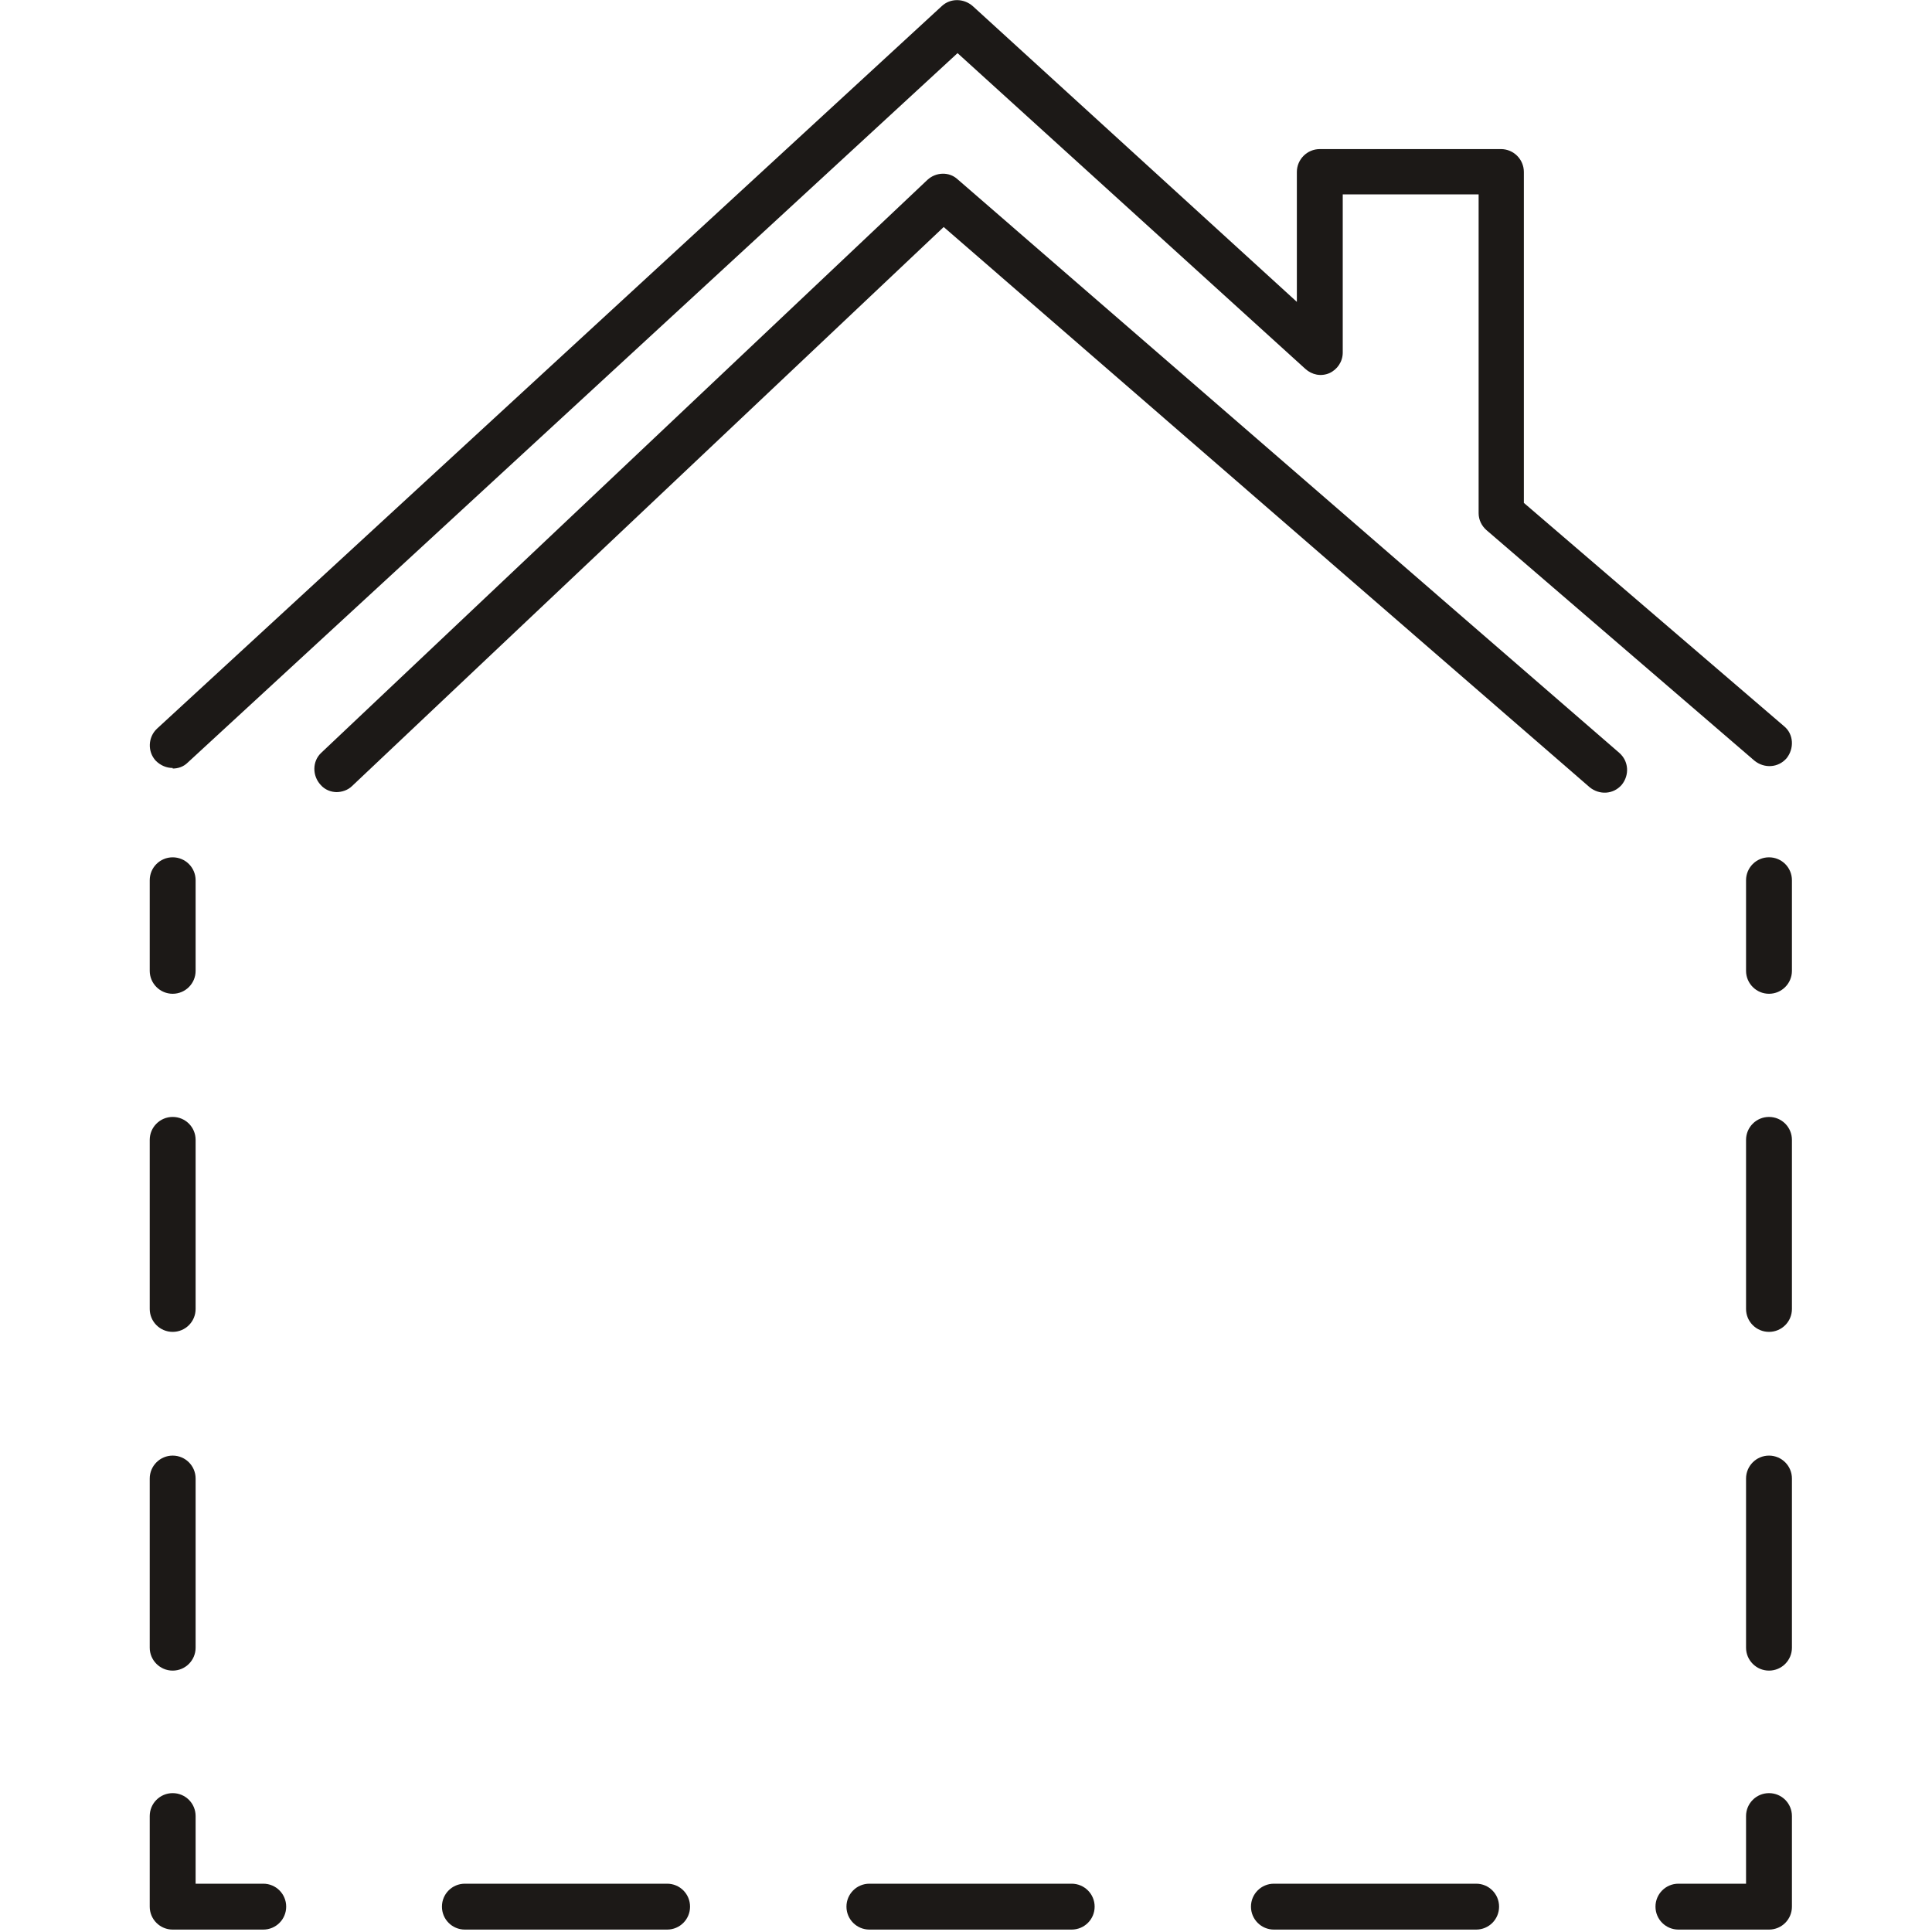
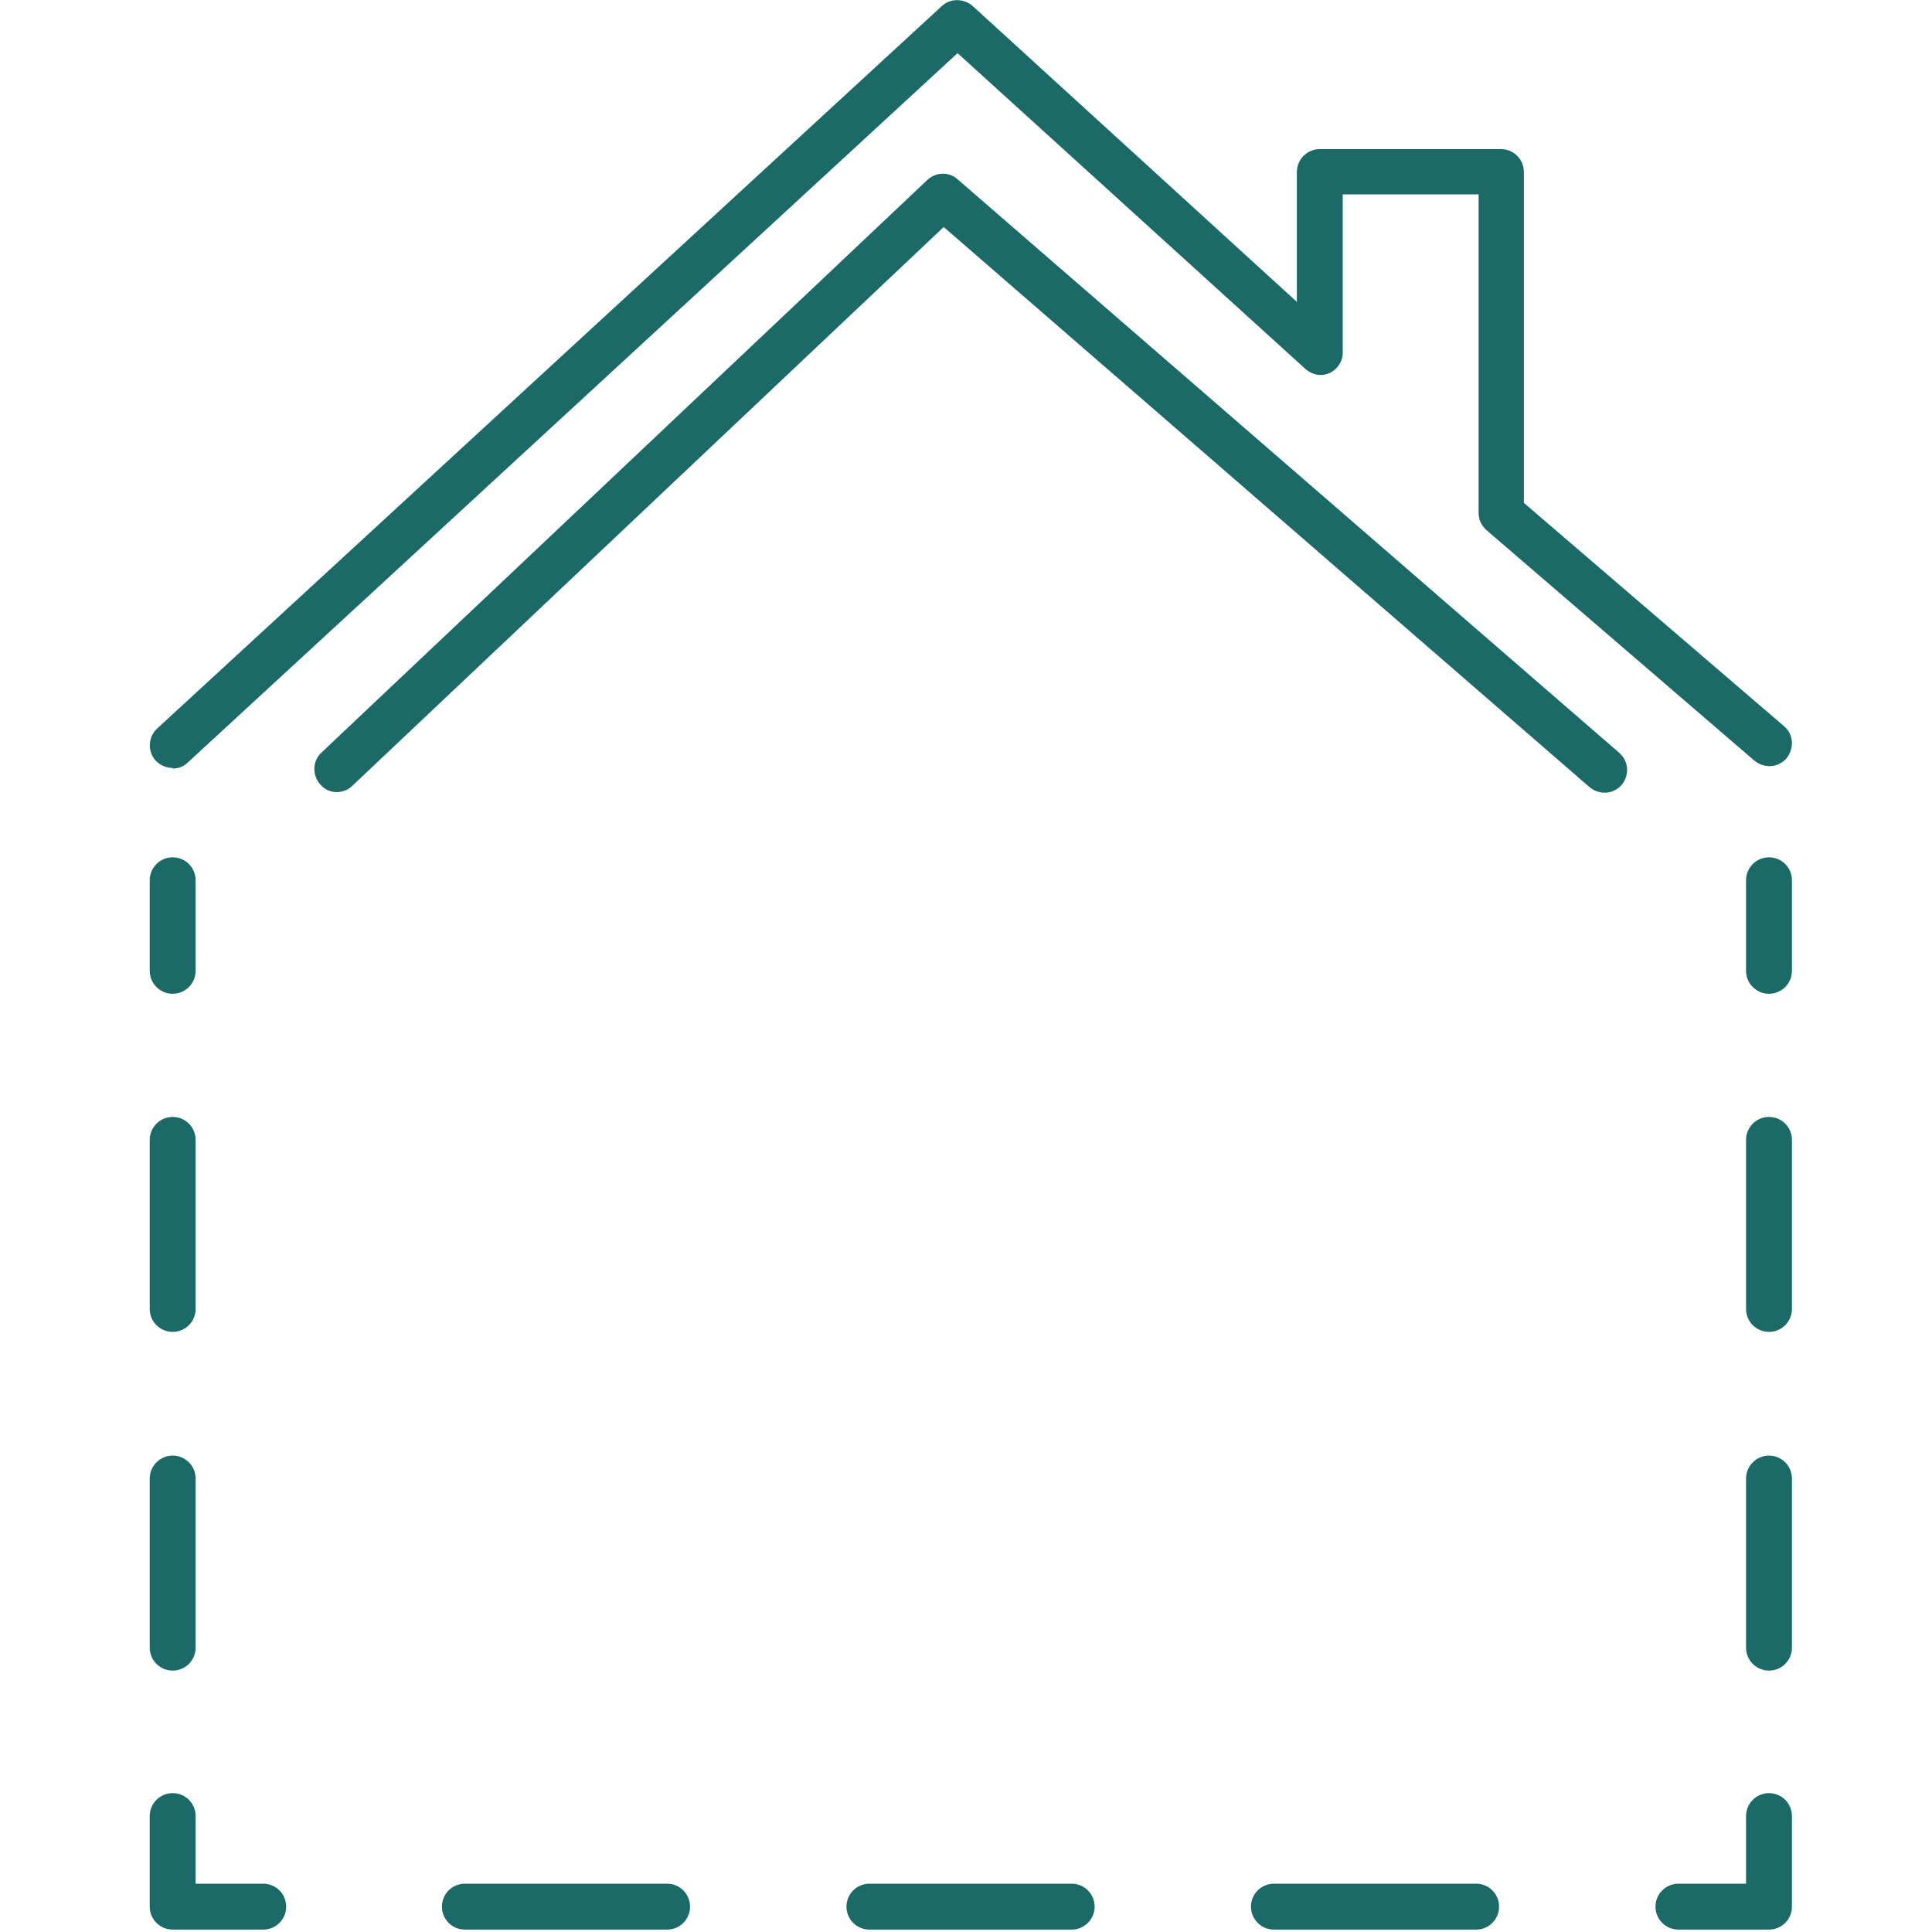
<svg xmlns="http://www.w3.org/2000/svg" width="24" height="24" viewBox="0 0 24 24" fill="none">
-   <path d="M2.145 9.54C2.07 9.54 1.995 9.51 1.935 9.45C1.83 9.337 1.838 9.157 1.95 9.052L11.7 0.075C11.805 -0.023 11.97 -0.023 12.083 0.075L16.11 3.75V2.137C16.11 1.98 16.238 1.852 16.395 1.852H18.645C18.803 1.852 18.93 1.98 18.93 2.137V6.247L22.163 9.022C22.283 9.12 22.29 9.3 22.193 9.42C22.088 9.54 21.915 9.547 21.795 9.45L18.465 6.585C18.405 6.532 18.368 6.457 18.368 6.375V2.415H16.68V4.38C16.68 4.492 16.613 4.59 16.515 4.635C16.41 4.68 16.298 4.657 16.215 4.582L11.895 0.66L2.333 9.472C2.28 9.525 2.213 9.547 2.145 9.547V9.54Z" fill="#1C1917" />
-   <path d="M2.145 12.345C1.988 12.345 1.86 12.217 1.86 12.06V10.935C1.86 10.777 1.988 10.65 2.145 10.65C2.303 10.65 2.43 10.777 2.43 10.935V12.06C2.43 12.217 2.303 12.345 2.145 12.345Z" fill="#1C1917" />
-   <path d="M2.145 20.753C1.988 20.753 1.86 20.625 1.86 20.468V18.367C1.86 18.21 1.988 18.082 2.145 18.082C2.303 18.082 2.43 18.21 2.43 18.367V20.468C2.43 20.625 2.303 20.753 2.145 20.753ZM2.145 16.545C1.988 16.545 1.86 16.418 1.86 16.26V14.16C1.86 14.002 1.988 13.875 2.145 13.875C2.303 13.875 2.43 14.002 2.43 14.16V16.26C2.43 16.418 2.303 16.545 2.145 16.545Z" fill="#1C1917" />
-   <path d="M3.27 23.97H2.145C1.988 23.97 1.86 23.843 1.86 23.685V22.56C1.86 22.402 1.988 22.275 2.145 22.275C2.303 22.275 2.43 22.402 2.43 22.56V23.4H3.27C3.428 23.4 3.555 23.527 3.555 23.685C3.555 23.843 3.428 23.97 3.27 23.97Z" fill="#1C1917" />
-   <path d="M18.337 23.97H15.825C15.668 23.97 15.54 23.843 15.54 23.685C15.54 23.527 15.668 23.4 15.825 23.4H18.337C18.495 23.4 18.622 23.527 18.622 23.685C18.622 23.843 18.495 23.97 18.337 23.97ZM13.312 23.97H10.8C10.643 23.97 10.515 23.843 10.515 23.685C10.515 23.527 10.643 23.4 10.8 23.4H13.312C13.47 23.4 13.598 23.527 13.598 23.685C13.598 23.843 13.47 23.97 13.312 23.97ZM8.287 23.97H5.775C5.617 23.97 5.49 23.843 5.49 23.685C5.49 23.527 5.617 23.4 5.775 23.4H8.287C8.445 23.4 8.572 23.527 8.572 23.685C8.572 23.843 8.445 23.97 8.287 23.97Z" fill="#1C1917" />
-   <path d="M21.975 23.97H20.85C20.693 23.97 20.565 23.843 20.565 23.685C20.565 23.527 20.693 23.4 20.85 23.4H21.69V22.56C21.69 22.402 21.818 22.275 21.975 22.275C22.133 22.275 22.26 22.402 22.26 22.56V23.685C22.26 23.843 22.133 23.97 21.975 23.97Z" fill="#1C1917" />
-   <path d="M21.975 20.753C21.818 20.753 21.69 20.625 21.69 20.468V18.367C21.69 18.21 21.818 18.082 21.975 18.082C22.133 18.082 22.26 18.21 22.26 18.367V20.468C22.26 20.625 22.133 20.753 21.975 20.753ZM21.975 16.545C21.818 16.545 21.69 16.418 21.69 16.26V14.16C21.69 14.002 21.818 13.875 21.975 13.875C22.133 13.875 22.26 14.002 22.26 14.16V16.26C22.26 16.418 22.133 16.545 21.975 16.545Z" fill="#1C1917" />
-   <path d="M21.975 12.345C21.818 12.345 21.69 12.217 21.69 12.06V10.935C21.69 10.777 21.818 10.65 21.975 10.65C22.133 10.65 22.26 10.777 22.26 10.935V12.06C22.26 12.217 22.133 12.345 21.975 12.345Z" fill="#1C1917" />
-   <path d="M4.185 9.84C4.11 9.84 4.035 9.81 3.983 9.75C3.878 9.637 3.878 9.457 3.99 9.352L11.52 2.235C11.625 2.137 11.79 2.13 11.895 2.227L20.115 9.352C20.235 9.457 20.243 9.63 20.145 9.75C20.04 9.87 19.868 9.877 19.748 9.78L11.723 2.82L4.373 9.765C4.32 9.817 4.245 9.84 4.178 9.84H4.185Z" fill="#1C1917" />
+   <path d="M2.145 9.54C2.07 9.54 1.995 9.51 1.935 9.45C1.83 9.337 1.838 9.157 1.95 9.052L11.7 0.075C11.805 -0.023 11.97 -0.023 12.083 0.075L16.11 3.75V2.137C16.11 1.98 16.238 1.852 16.395 1.852H18.645C18.803 1.852 18.93 1.98 18.93 2.137V6.247L22.163 9.022C22.283 9.12 22.29 9.3 22.193 9.42C22.088 9.54 21.915 9.547 21.795 9.45L18.465 6.585C18.405 6.532 18.368 6.457 18.368 6.375V2.415H16.68V4.38C16.68 4.492 16.613 4.59 16.515 4.635C16.41 4.68 16.298 4.657 16.215 4.582L11.895 0.66L2.333 9.472C2.28 9.525 2.213 9.547 2.145 9.547V9.54Z" fill="#1b6a68" />
+   <path d="M2.145 12.345C1.988 12.345 1.86 12.217 1.86 12.06V10.935C1.86 10.777 1.988 10.65 2.145 10.65C2.303 10.65 2.43 10.777 2.43 10.935V12.06C2.43 12.217 2.303 12.345 2.145 12.345Z" fill="#1b6a68" />
+   <path d="M2.145 20.753C1.988 20.753 1.86 20.625 1.86 20.468V18.367C1.86 18.21 1.988 18.082 2.145 18.082C2.303 18.082 2.43 18.21 2.43 18.367V20.468C2.43 20.625 2.303 20.753 2.145 20.753ZM2.145 16.545C1.988 16.545 1.86 16.418 1.86 16.26V14.16C1.86 14.002 1.988 13.875 2.145 13.875C2.303 13.875 2.43 14.002 2.43 14.16V16.26C2.43 16.418 2.303 16.545 2.145 16.545Z" fill="#1b6a68" />
+   <path d="M3.27 23.97H2.145C1.988 23.97 1.86 23.843 1.86 23.685V22.56C1.86 22.402 1.988 22.275 2.145 22.275C2.303 22.275 2.43 22.402 2.43 22.56V23.4H3.27C3.428 23.4 3.555 23.527 3.555 23.685C3.555 23.843 3.428 23.97 3.27 23.97Z" fill="#1b6a68" />
+   <path d="M18.337 23.97H15.825C15.668 23.97 15.54 23.843 15.54 23.685C15.54 23.527 15.668 23.4 15.825 23.4H18.337C18.495 23.4 18.622 23.527 18.622 23.685C18.622 23.843 18.495 23.97 18.337 23.97ZM13.312 23.97H10.8C10.643 23.97 10.515 23.843 10.515 23.685C10.515 23.527 10.643 23.4 10.8 23.4H13.312C13.47 23.4 13.598 23.527 13.598 23.685C13.598 23.843 13.47 23.97 13.312 23.97ZM8.287 23.97H5.775C5.617 23.97 5.49 23.843 5.49 23.685C5.49 23.527 5.617 23.4 5.775 23.4H8.287C8.445 23.4 8.572 23.527 8.572 23.685C8.572 23.843 8.445 23.97 8.287 23.97Z" fill="#1b6a68" />
+   <path d="M21.975 23.97H20.85C20.693 23.97 20.565 23.843 20.565 23.685C20.565 23.527 20.693 23.4 20.85 23.4H21.69V22.56C21.69 22.402 21.818 22.275 21.975 22.275C22.133 22.275 22.26 22.402 22.26 22.56V23.685C22.26 23.843 22.133 23.97 21.975 23.97Z" fill="#1b6a68" />
+   <path d="M21.975 20.753C21.818 20.753 21.69 20.625 21.69 20.468V18.367C21.69 18.21 21.818 18.082 21.975 18.082C22.133 18.082 22.26 18.21 22.26 18.367V20.468C22.26 20.625 22.133 20.753 21.975 20.753ZM21.975 16.545C21.818 16.545 21.69 16.418 21.69 16.26V14.16C21.69 14.002 21.818 13.875 21.975 13.875C22.133 13.875 22.26 14.002 22.26 14.16V16.26C22.26 16.418 22.133 16.545 21.975 16.545Z" fill="#1b6a68" />
+   <path d="M21.975 12.345C21.818 12.345 21.69 12.217 21.69 12.06V10.935C21.69 10.777 21.818 10.65 21.975 10.65C22.133 10.65 22.26 10.777 22.26 10.935V12.06C22.26 12.217 22.133 12.345 21.975 12.345Z" fill="#1b6a68" />
+   <path d="M4.185 9.84C4.11 9.84 4.035 9.81 3.983 9.75C3.878 9.637 3.878 9.457 3.99 9.352L11.52 2.235C11.625 2.137 11.79 2.13 11.895 2.227L20.115 9.352C20.235 9.457 20.243 9.63 20.145 9.75C20.04 9.87 19.868 9.877 19.748 9.78L11.723 2.82L4.373 9.765C4.32 9.817 4.245 9.84 4.178 9.84H4.185Z" fill="#1b6a68" />
</svg>
